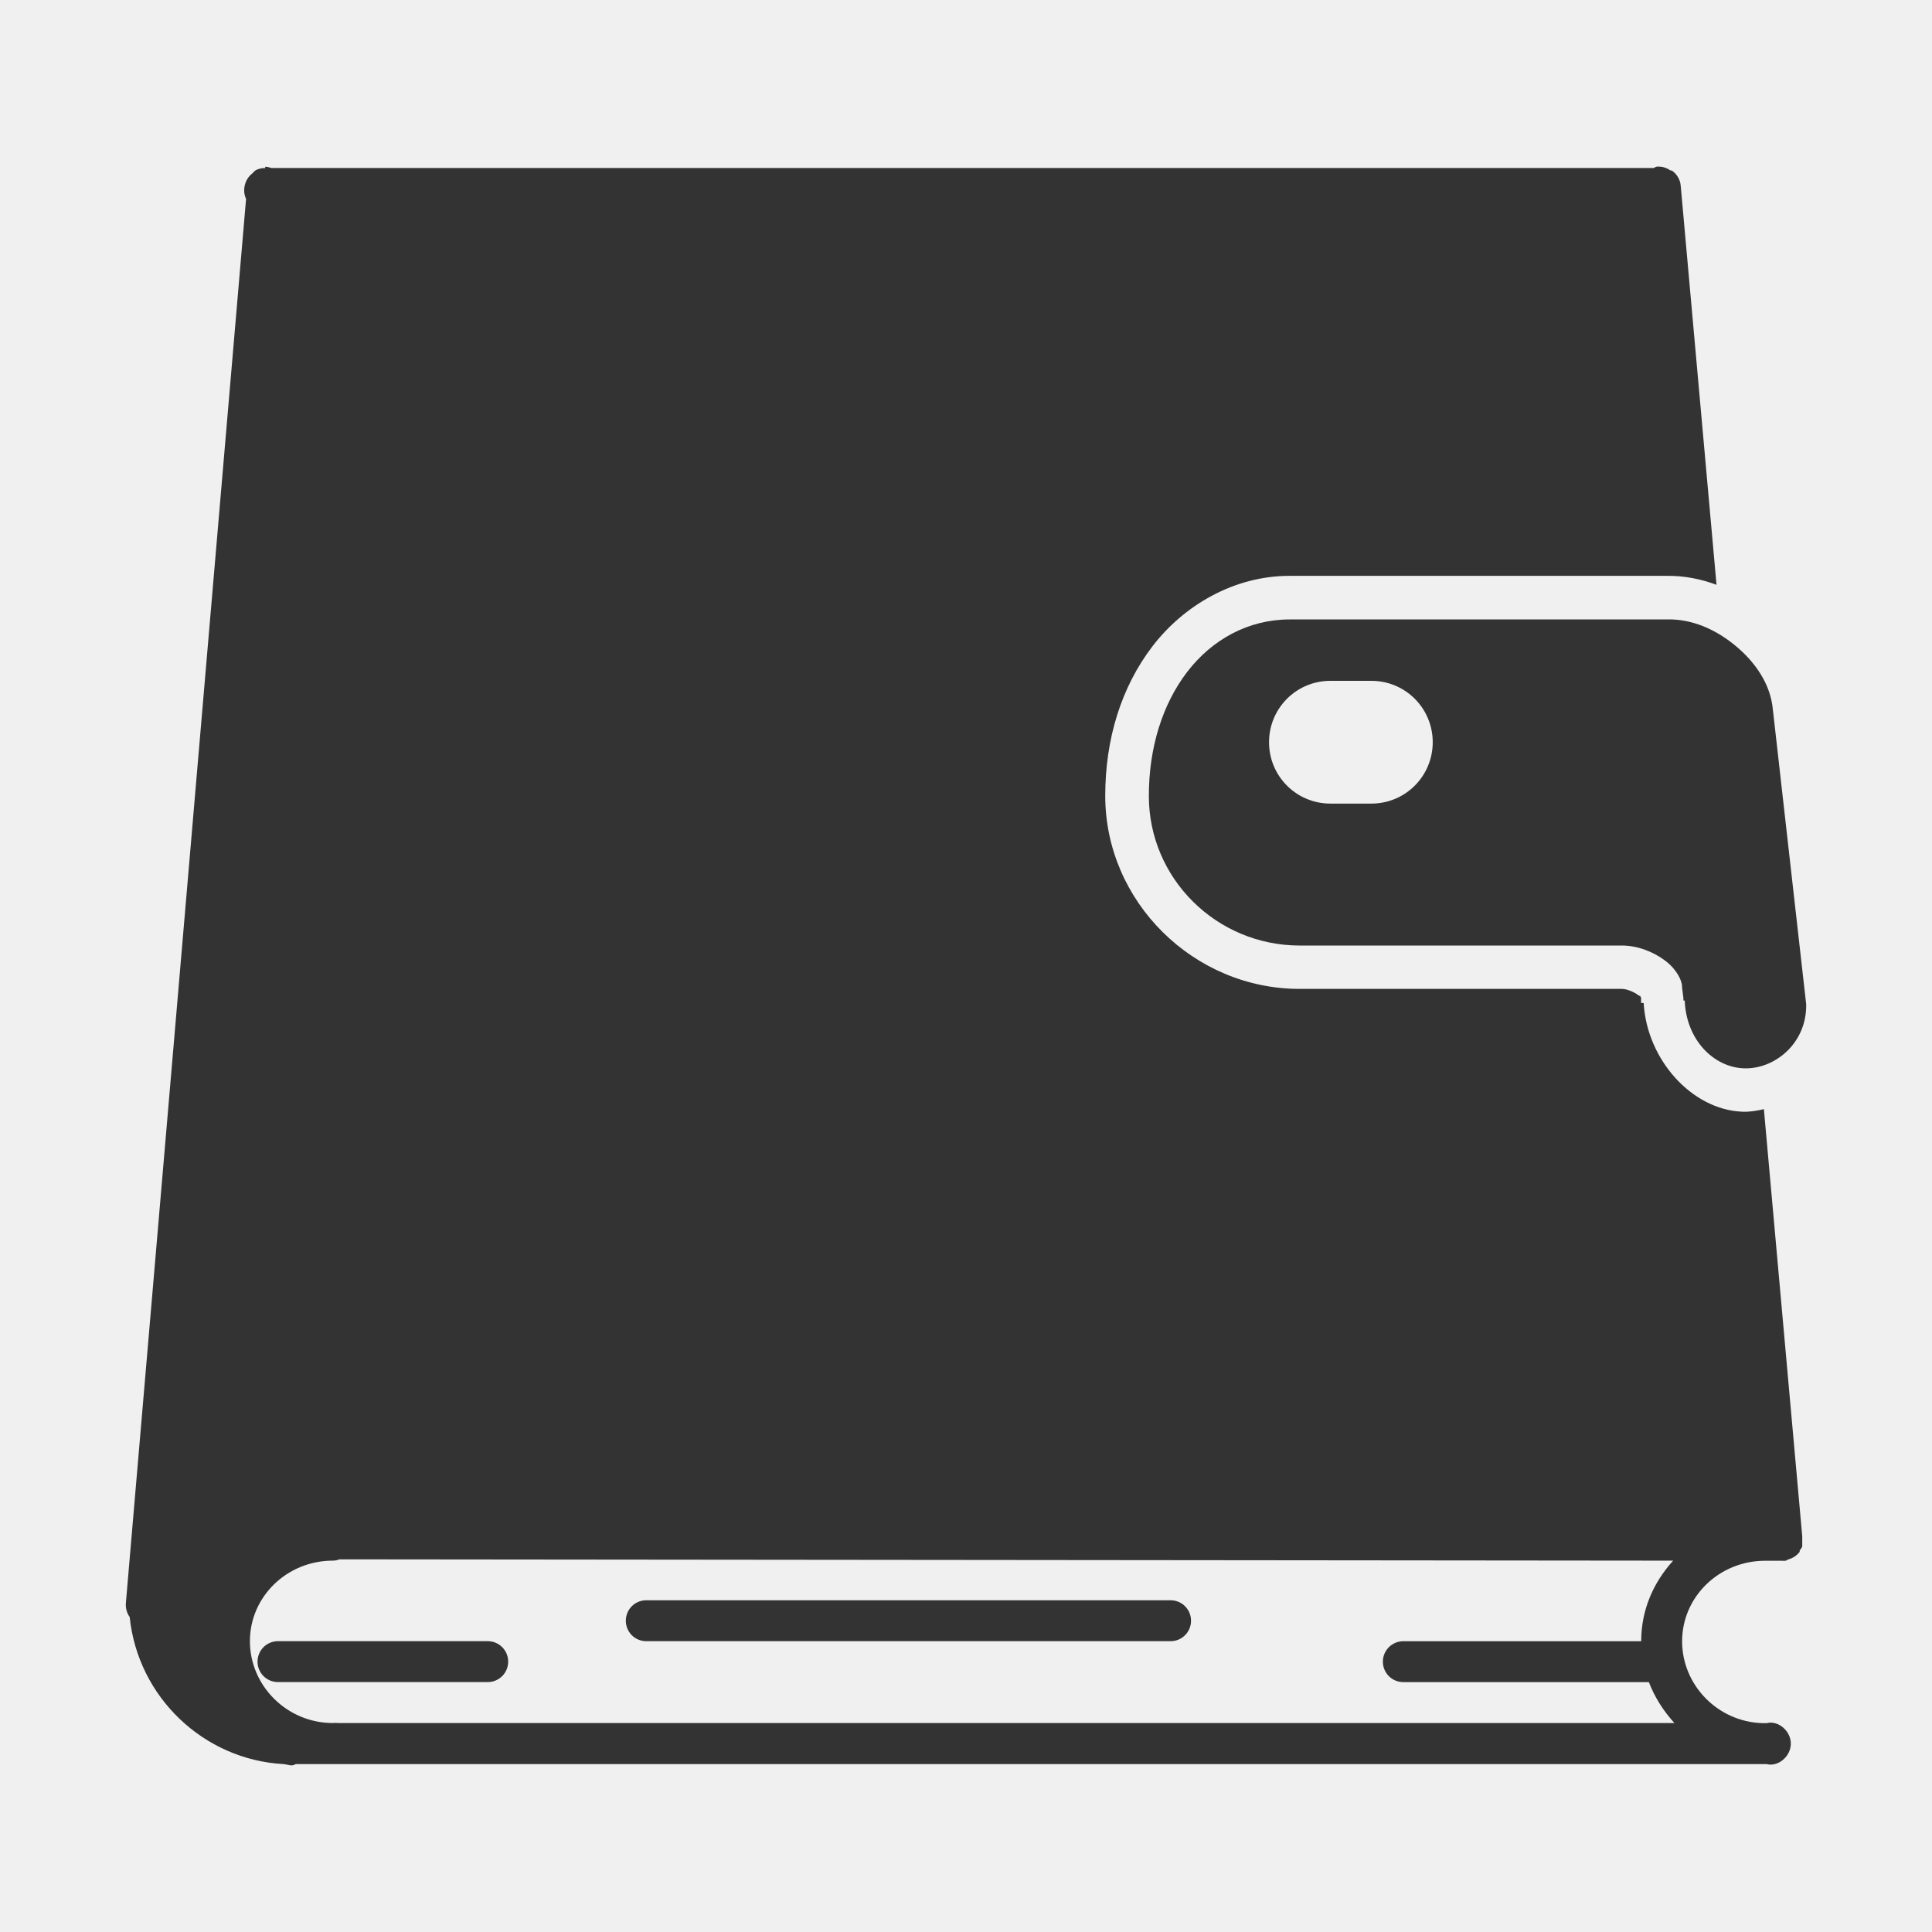
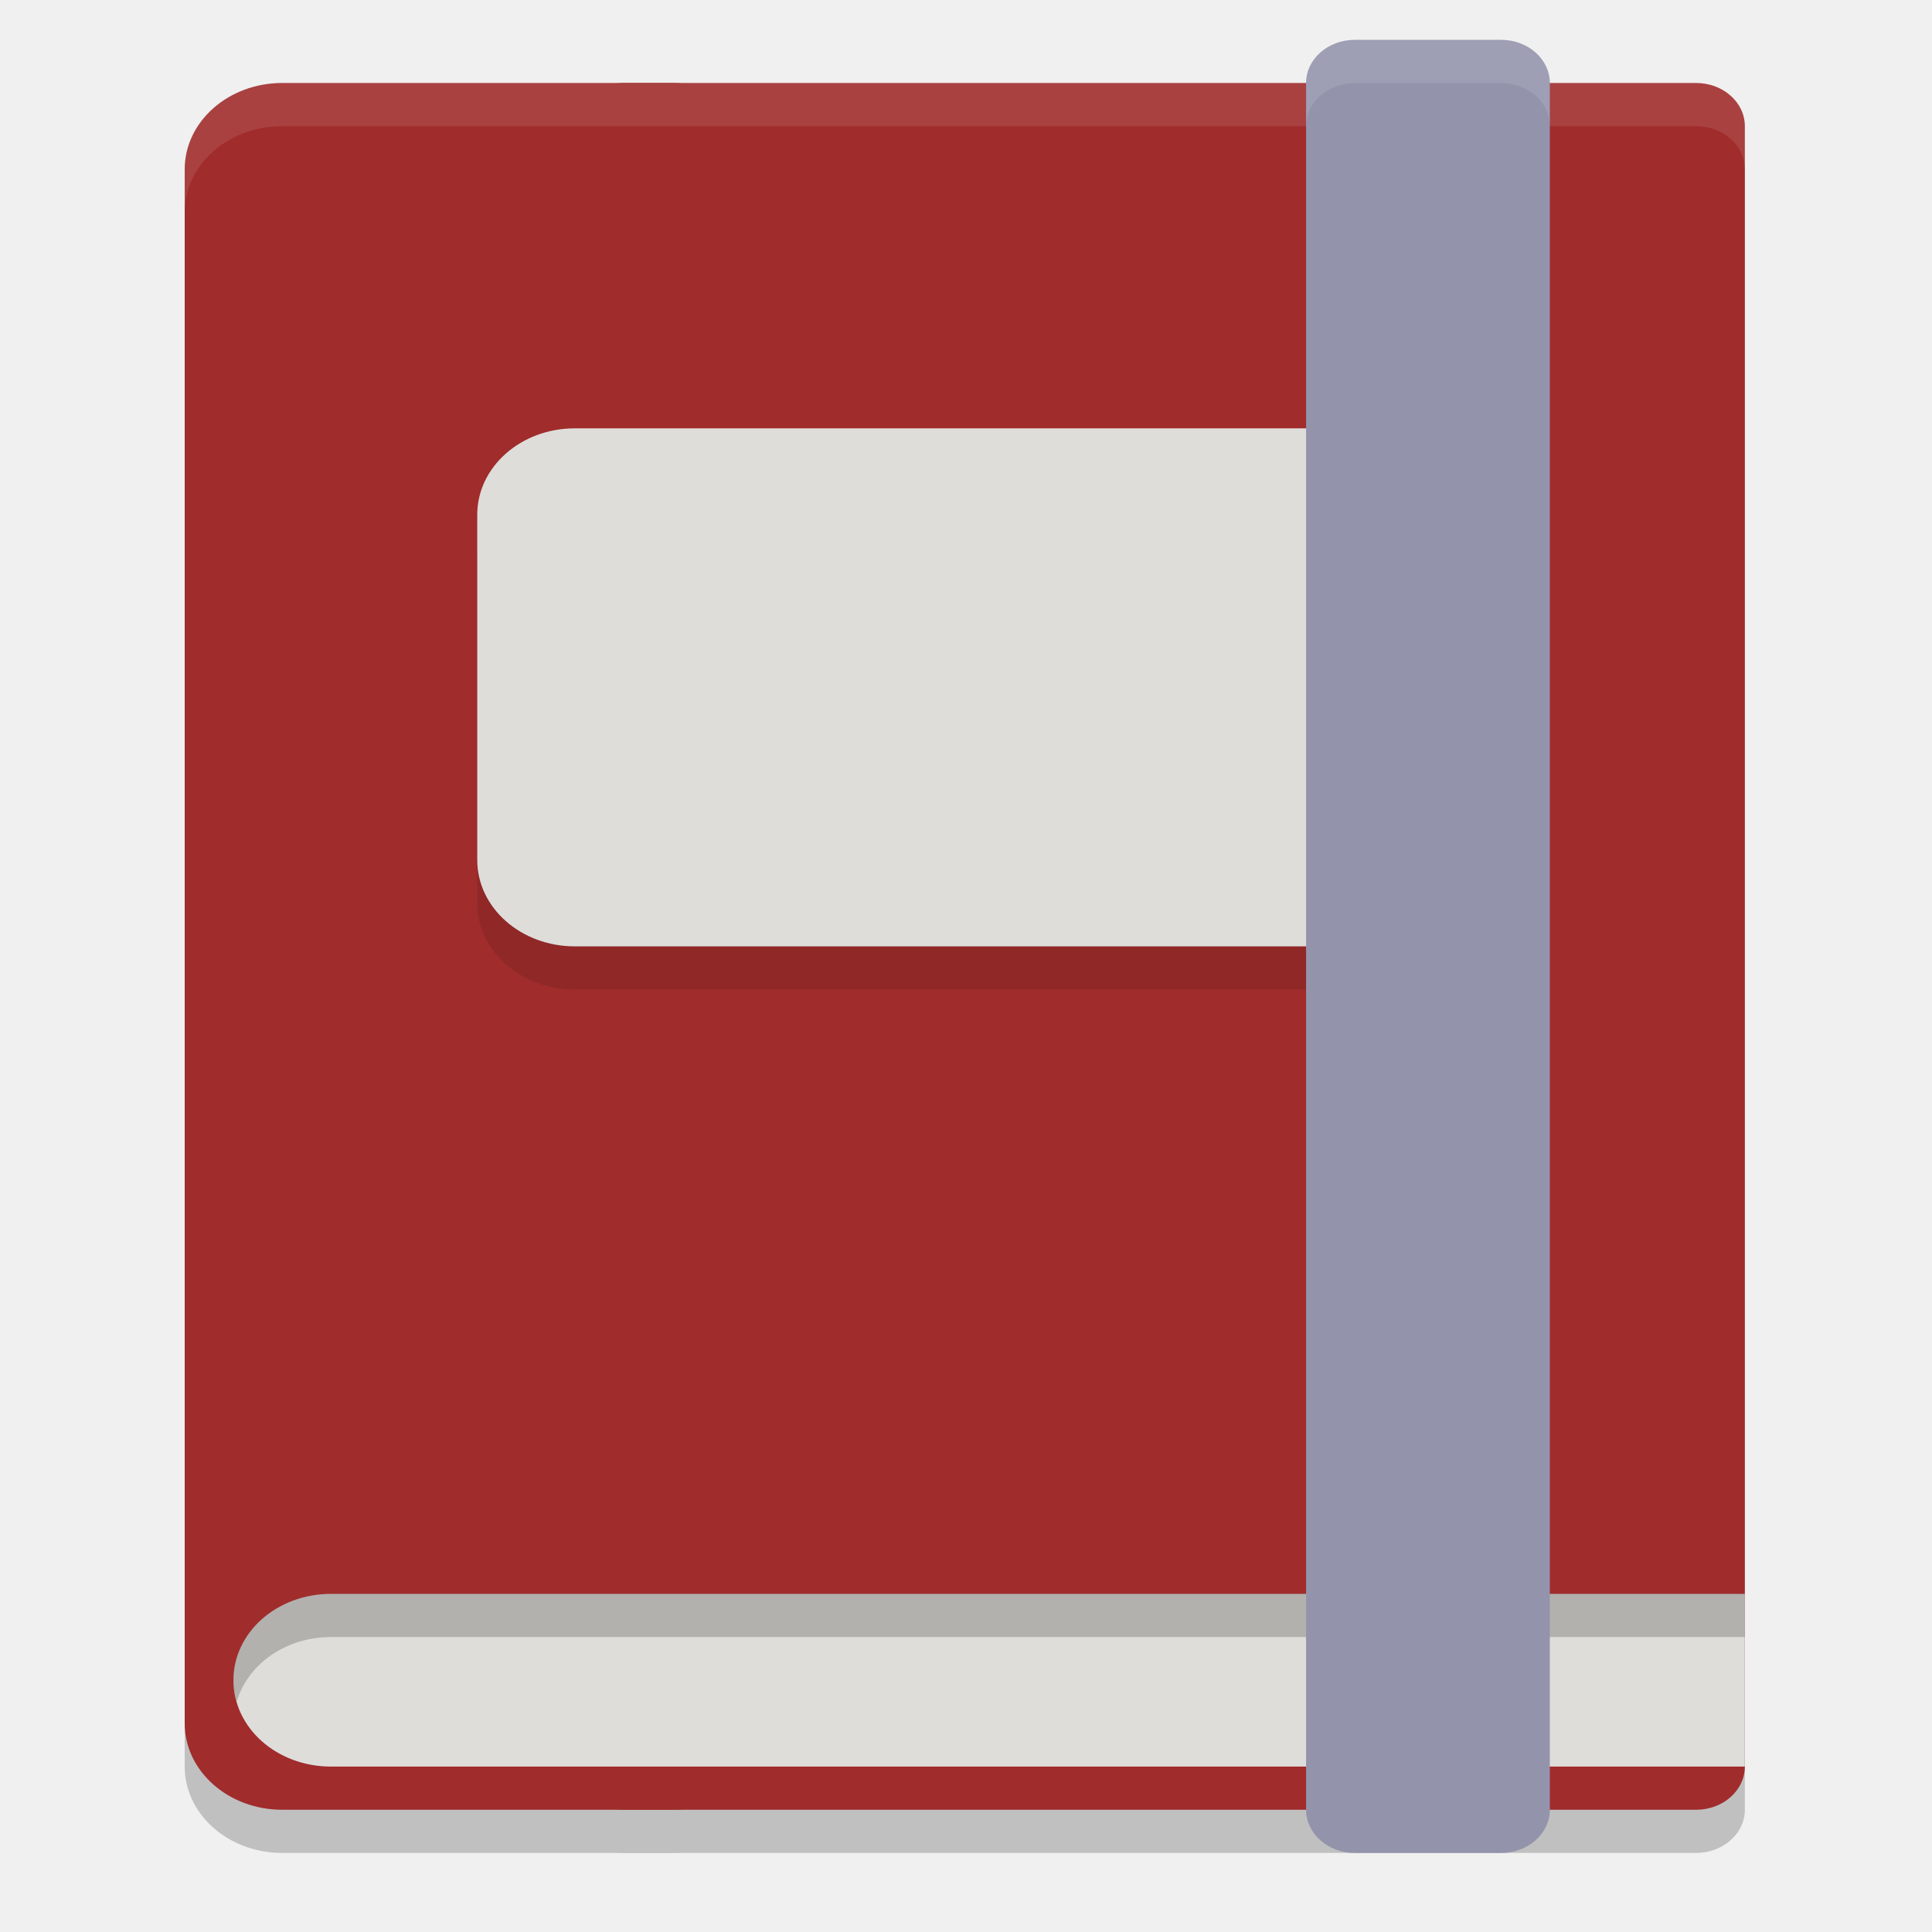
- <svg xmlns="http://www.w3.org/2000/svg" width="128" height="128" version="1.1" id="svg10">
-   <defs id="defs14" />
-   <path d="m 17.572,11.049 c -8.19e-4,0.026 -8.19e-4,0.053 0,0.087 -0.176,-0.005 -0.346,0.022 -0.509,0.087 -0.059,0.022 -0.115,0.051 -0.167,0.087 -0.059,0.048 -0.118,0.109 -0.169,0.172 -0.508,0.374 -0.696,1.125 -0.424,1.694 L 8.34,106.2 c -0.029,0.327 0.059,0.665 0.252,0.932 0.545,5.311 4.898,9.442 10.166,9.743 0.202,0.01 0.39,0.087 0.593,0.087 0.089,-0.018 0.172,-0.043 0.252,-0.087 l 0.087,0 2.372,0 0.509,0 94.21,0 c 0.057,0.001 0.112,0 0.169,0 0.026,8.2e-4 0.055,8.2e-4 0.087,0 0.772,0.205 1.61,-0.511 1.61,-1.355 0,-0.845 -0.838,-1.559 -1.61,-1.356 -0.026,-8.7e-4 -0.052,-8.7e-4 -0.087,0 -0.05,0 -0.116,0.001 -0.169,0 -2.992,-0.086 -5.337,-2.536 -5.337,-5.422 0,-2.938 2.438,-5.338 5.507,-5.338 l 0.252,0 0.508,0 0.339,0 c 0.087,0.007 0.17,0.007 0.252,0 0.057,-0.022 0.115,-0.05 0.17,-0.087 0.302,-0.079 0.576,-0.257 0.763,-0.509 8e-4,-0.026 8e-4,-0.054 0,-0.087 0.07,-0.081 0.122,-0.16 0.168,-0.252 7.9e-4,-0.026 7.9e-4,-0.055 0,-0.087 7.7e-4,-0.026 7.7e-4,-0.055 0,-0.087 7.9e-4,-0.026 7.9e-4,-0.054 0,-0.087 0.002,-0.055 0.002,-0.113 0,-0.171 7.9e-4,-0.026 7.9e-4,-0.055 0,-0.087 l 0,-0.169 -2.541,-28.297 c -0.487,0.111 -0.947,0.193 -1.44,0.169 -3.34,-0.138 -6.313,-3.454 -6.524,-7.201 l -0.17,0 0,-0.339 -0.087,-0.172 c -0.005,0.075 -0.01,0.055 -0.087,0 -0.287,-0.221 -0.774,-0.424 -1.101,-0.424 l -21.35,0 c -7.023,0 -12.878,-5.773 -12.878,-12.793 0,-3.755 1.054,-7.198 3.135,-9.913 2.081,-2.714 5.41,-4.659 9.065,-4.659 l 22.282,0 2.626,0 0.087,0 c 1.171,-0.017 2.289,0.214 3.304,0.593 l -2.372,-26.432 c -0.029,-0.405 -0.255,-0.79 -0.593,-1.017 -0.026,-9.19e-4 -0.055,-9.19e-4 -0.087,0 -0.265,-0.197 -0.604,-0.286 -0.932,-0.252 -0.059,0.022 -0.115,0.051 -0.17,0.087 l -0.087,0 -91.329,0 -0.171,0 c -0.134,-0.047 -0.279,-0.082 -0.423,-0.087 z m 67.861,29.991 c -2.735,0 -5.144,1.343 -6.777,3.474 -1.634,2.13 -2.542,5.007 -2.542,8.218 0,5.475 4.485,9.912 9.997,9.912 l 21.35,0 c 1.042,0 2.115,0.429 2.881,1.017 0.765,0.588 1.089,1.306 1.101,1.694 l 0,0.087 0.087,0.678 0,0.168 0.087,0 c 0.102,2.621 1.922,4.407 3.897,4.49 2.029,0.088 4.151,-1.618 4.151,-4.151 l 0,-0.087 -2.203,-19.486 c -0.151,-1.792 -1.249,-3.269 -2.542,-4.321 -1.292,-1.052 -2.846,-1.737 -4.49,-1.695 l -2.711,0 -22.281,0 z m 2.711,4.067 2.711,0 c 2.264,0 4.067,1.826 4.067,4.066 0,2.24 -1.803,4.067 -4.067,4.067 l -2.711,0 c -2.264,0 -4.067,-1.826 -4.067,-4.067 0,-2.24 1.803,-4.066 4.067,-4.066 z m -65.659,58.203 0.087,0 88.279,0.087 c -1.298,1.432 -2.118,3.252 -2.118,5.338 l -15.758,0 c -0.751,0 -1.356,0.605 -1.356,1.355 0,0.751 0.604,1.355 1.356,1.355 l 16.266,0 c 0.388,1.009 0.978,1.927 1.694,2.711 l -88.364,0 -0.168,0 c -0.112,-0.015 -0.227,-0.015 -0.339,0 -3.069,0 -5.507,-2.484 -5.507,-5.422 0,-2.938 2.438,-5.338 5.507,-5.338 0.142,-0.002 0.288,-0.029 0.424,-0.087 z m 20.333,2.711 c -0.751,0 -1.356,0.605 -1.356,1.356 0,0.751 0.604,1.356 1.356,1.356 l 34.736,0 c 0.751,0 1.355,-0.605 1.355,-1.356 0,-0.751 -0.605,-1.356 -1.355,-1.356 l -34.736,0 z m -24.4,2.711 c -0.75,0 -1.356,0.605 -1.356,1.355 0,0.751 0.605,1.356 1.356,1.356 l 13.894,0 c 0.751,0 1.356,-0.605 1.356,-1.356 0,-0.751 -0.604,-1.355 -1.356,-1.355 l -13.894,0 z" style="fill:#333333;fill-opacity:1" id="path8" />
+ <svg xmlns="http://www.w3.org/2000/svg" width="48" height="48" version="1.1" id="svg8">
+   <defs id="defs8" />
+   <g id="g8">
+     <g style="opacity:0.2" transform="matrix(1.211294,0,0,1.072516,-5.101523,-1.155185)" id="g2">
+       <rect width="12" height="40" x="8" y="4" rx="2" ry="2" id="rect1" />
+       <rect width="24" height="40" x="16" y="4" rx="1" ry="1" id="rect2" />
+     </g>
+     <rect style="fill:#a02c2c;stroke-width:1.14" width="14.536" height="42.901" x="4.589" y="2.062" rx="2.423" ry="2.145" id="rect3" />
+     <rect style="fill:#a02c2c;stroke-width:1.14" width="29.071" height="42.901" x="14.279" y="2.062" rx="1.211" ry="1.073" id="rect4" />
+     <path style="fill:#deddda;stroke-width:1.14" d="m 8.223,39.6 c -1.342,0 -2.423,0.957 -2.423,2.145 0,1.188 1.08,2.145 2.423,2.145 H 43.35 v -4.29 z" id="path4" />
+     <rect style="opacity:0.1;stroke-width:1.14" width="24.226" height="12.87" x="11.857" y="11.715" rx="2.423" ry="2.145" id="rect5" />
+     <rect style="fill:#deddda;stroke-width:1.14" width="24.226" height="12.87" x="11.857" y="10.642" rx="2.423" ry="2.145" id="rect6" />
+     <path style="opacity:0.1;fill:#ffffff;stroke-width:1.14" d="m 7.011,2.062 c -1.342,0 -2.423,0.957 -2.423,2.145 V 5.28 c 0,-1.188 1.08,-2.145 2.423,-2.145 H 42.139 c 0.671,0 1.211,0.478 1.211,1.073 V 3.135 c 0,-0.594 -0.54,-1.073 -1.211,-1.073 z" id="path6" />
+     <path style="opacity:0.2;stroke-width:1.14" d="m 8.223,39.6 c -1.342,0 -2.423,0.957 -2.423,2.145 0,0.186 0.031,0.365 0.08,0.536 0.268,-0.927 1.21,-1.609 2.342,-1.609 h 35.128 v -1.073 z" id="path7" />
+     <rect style="fill:#9393ac;stroke-width:1.14" width="6.056" height="45.046" x="32.449" y="0.99" rx="1.211" ry="1.073" id="rect7" />
+     <path style="opacity:0.1;fill:#ffffff;stroke-width:1.14" d="m 33.66,0.99 c -0.671,0 -1.211,0.478 -1.211,1.073 v 1.073 c 0,-0.594 0.54,-1.073 1.211,-1.073 h 3.634 c 0.671,0 1.211,0.478 1.211,1.073 V 2.062 c 0,-0.594 -0.54,-1.073 -1.211,-1.073 z" id="path8" />
+   </g>
</svg>
